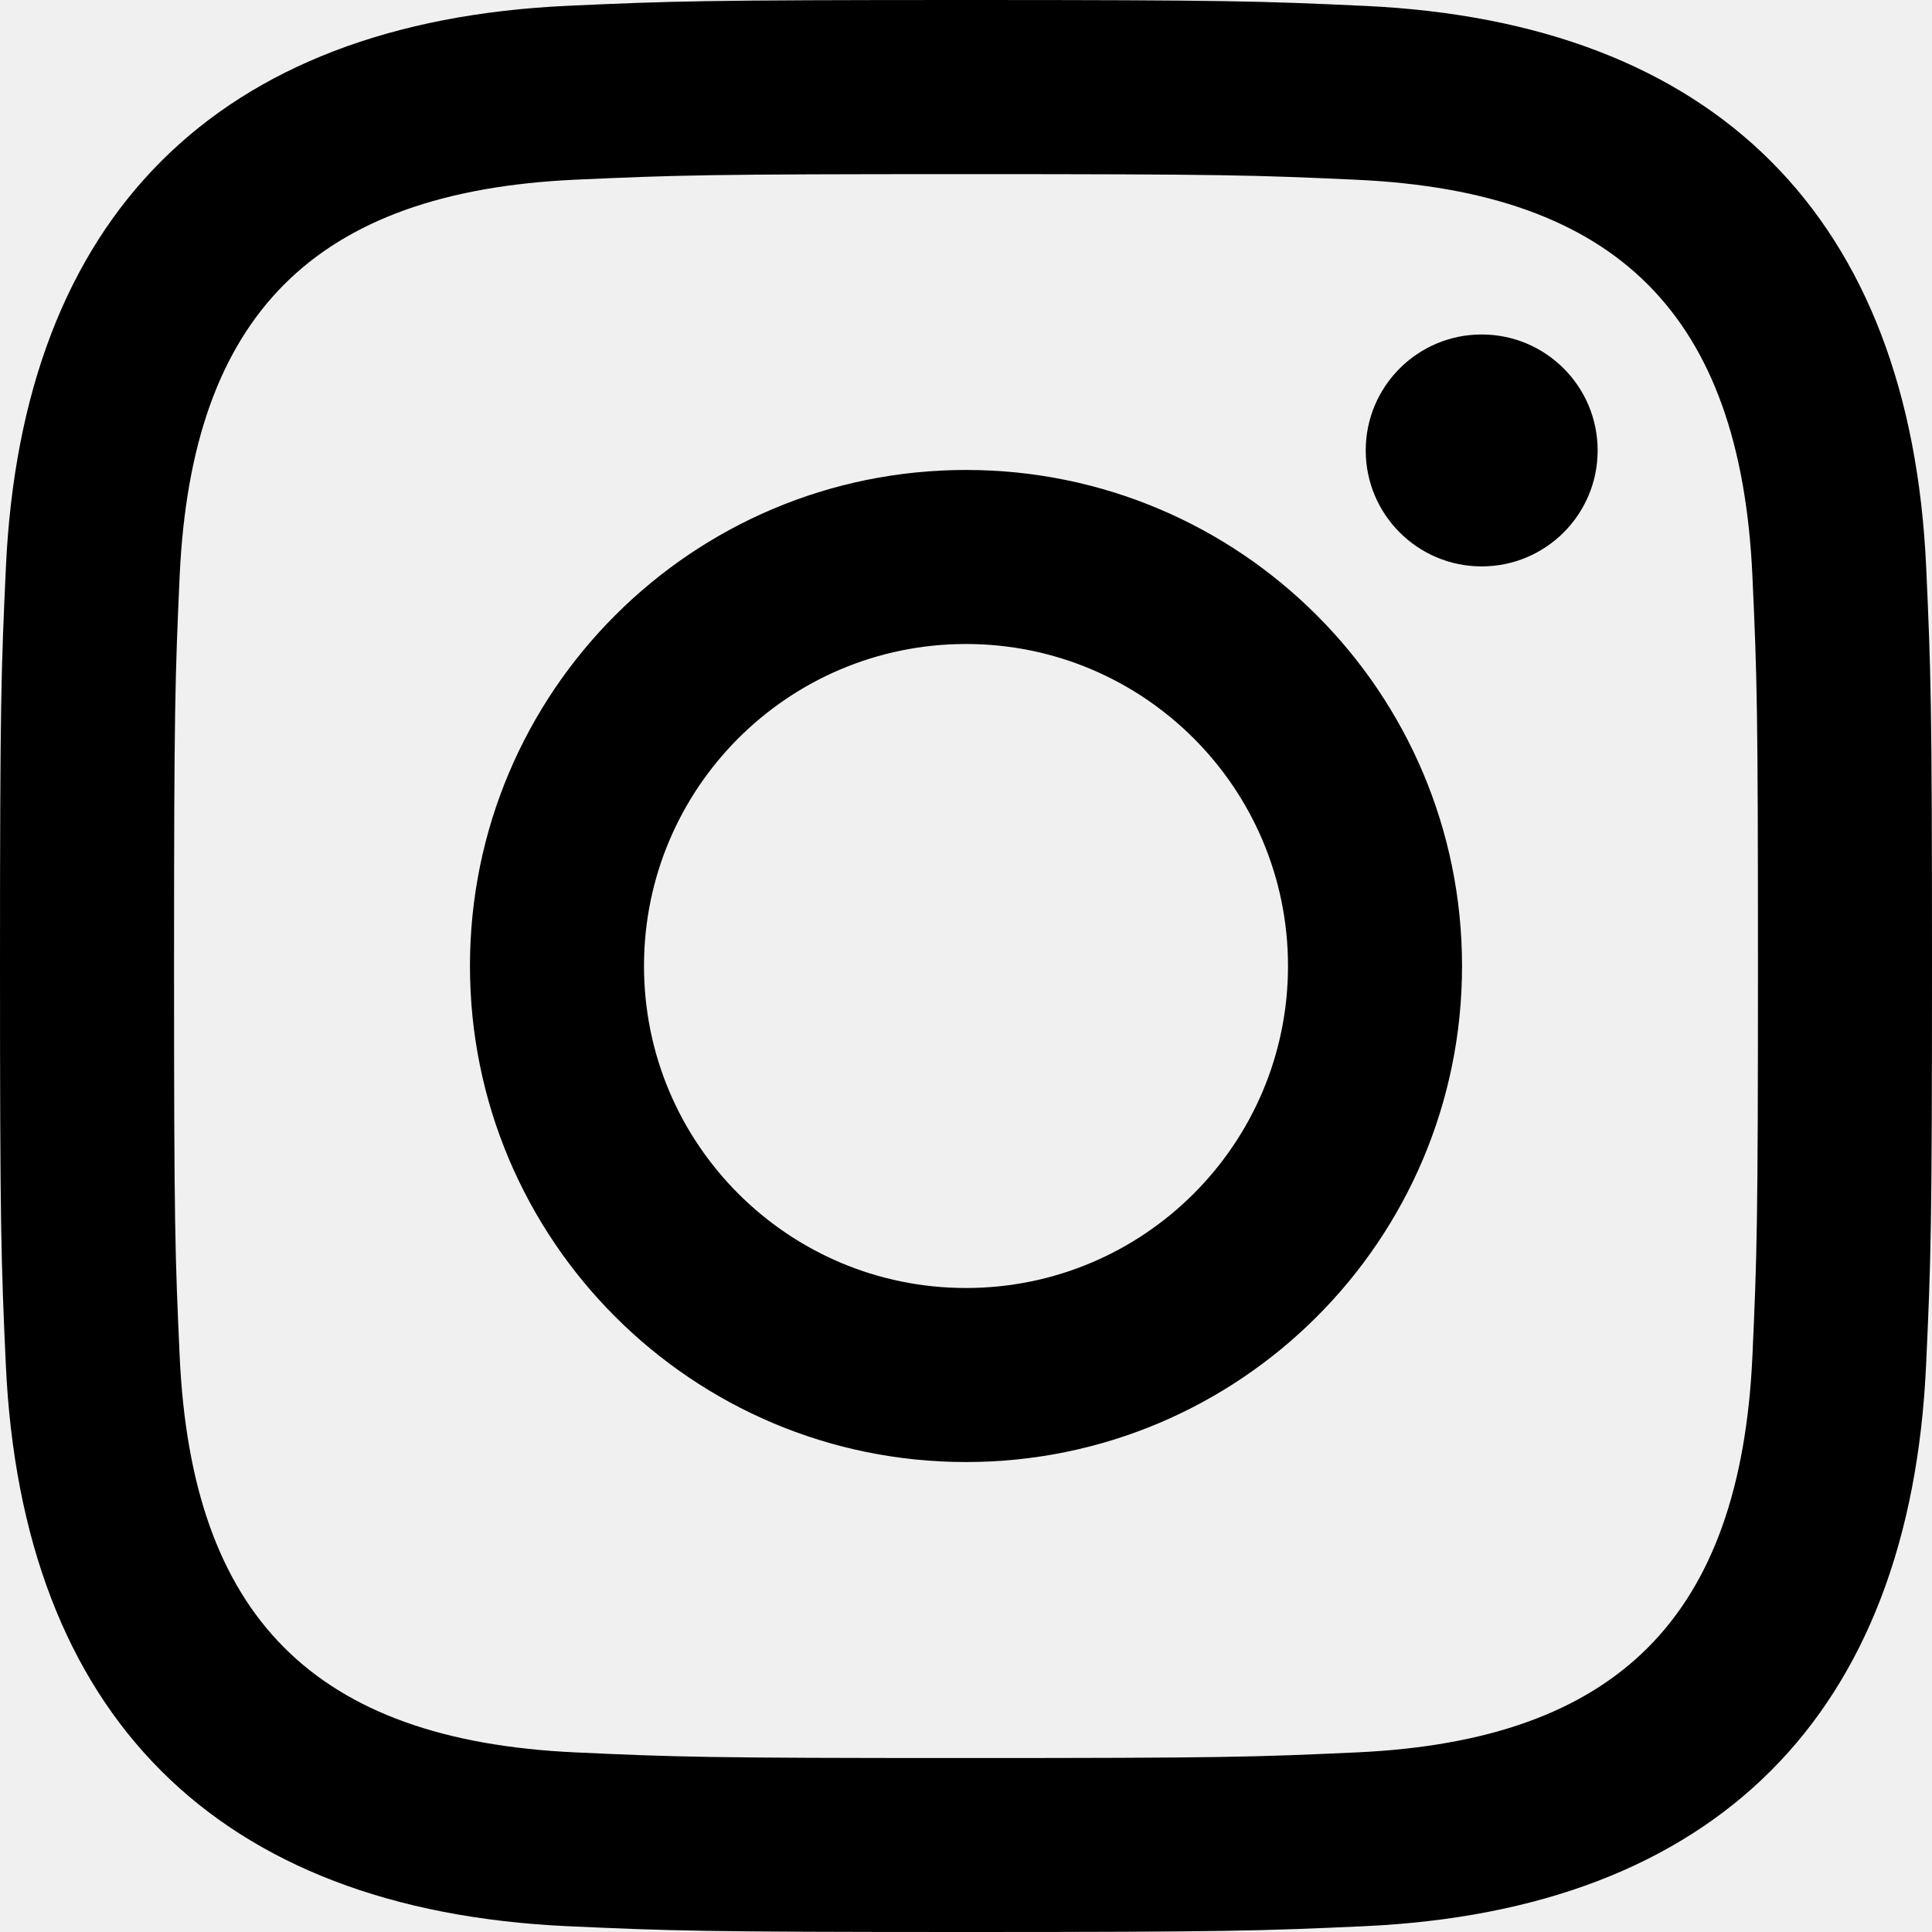
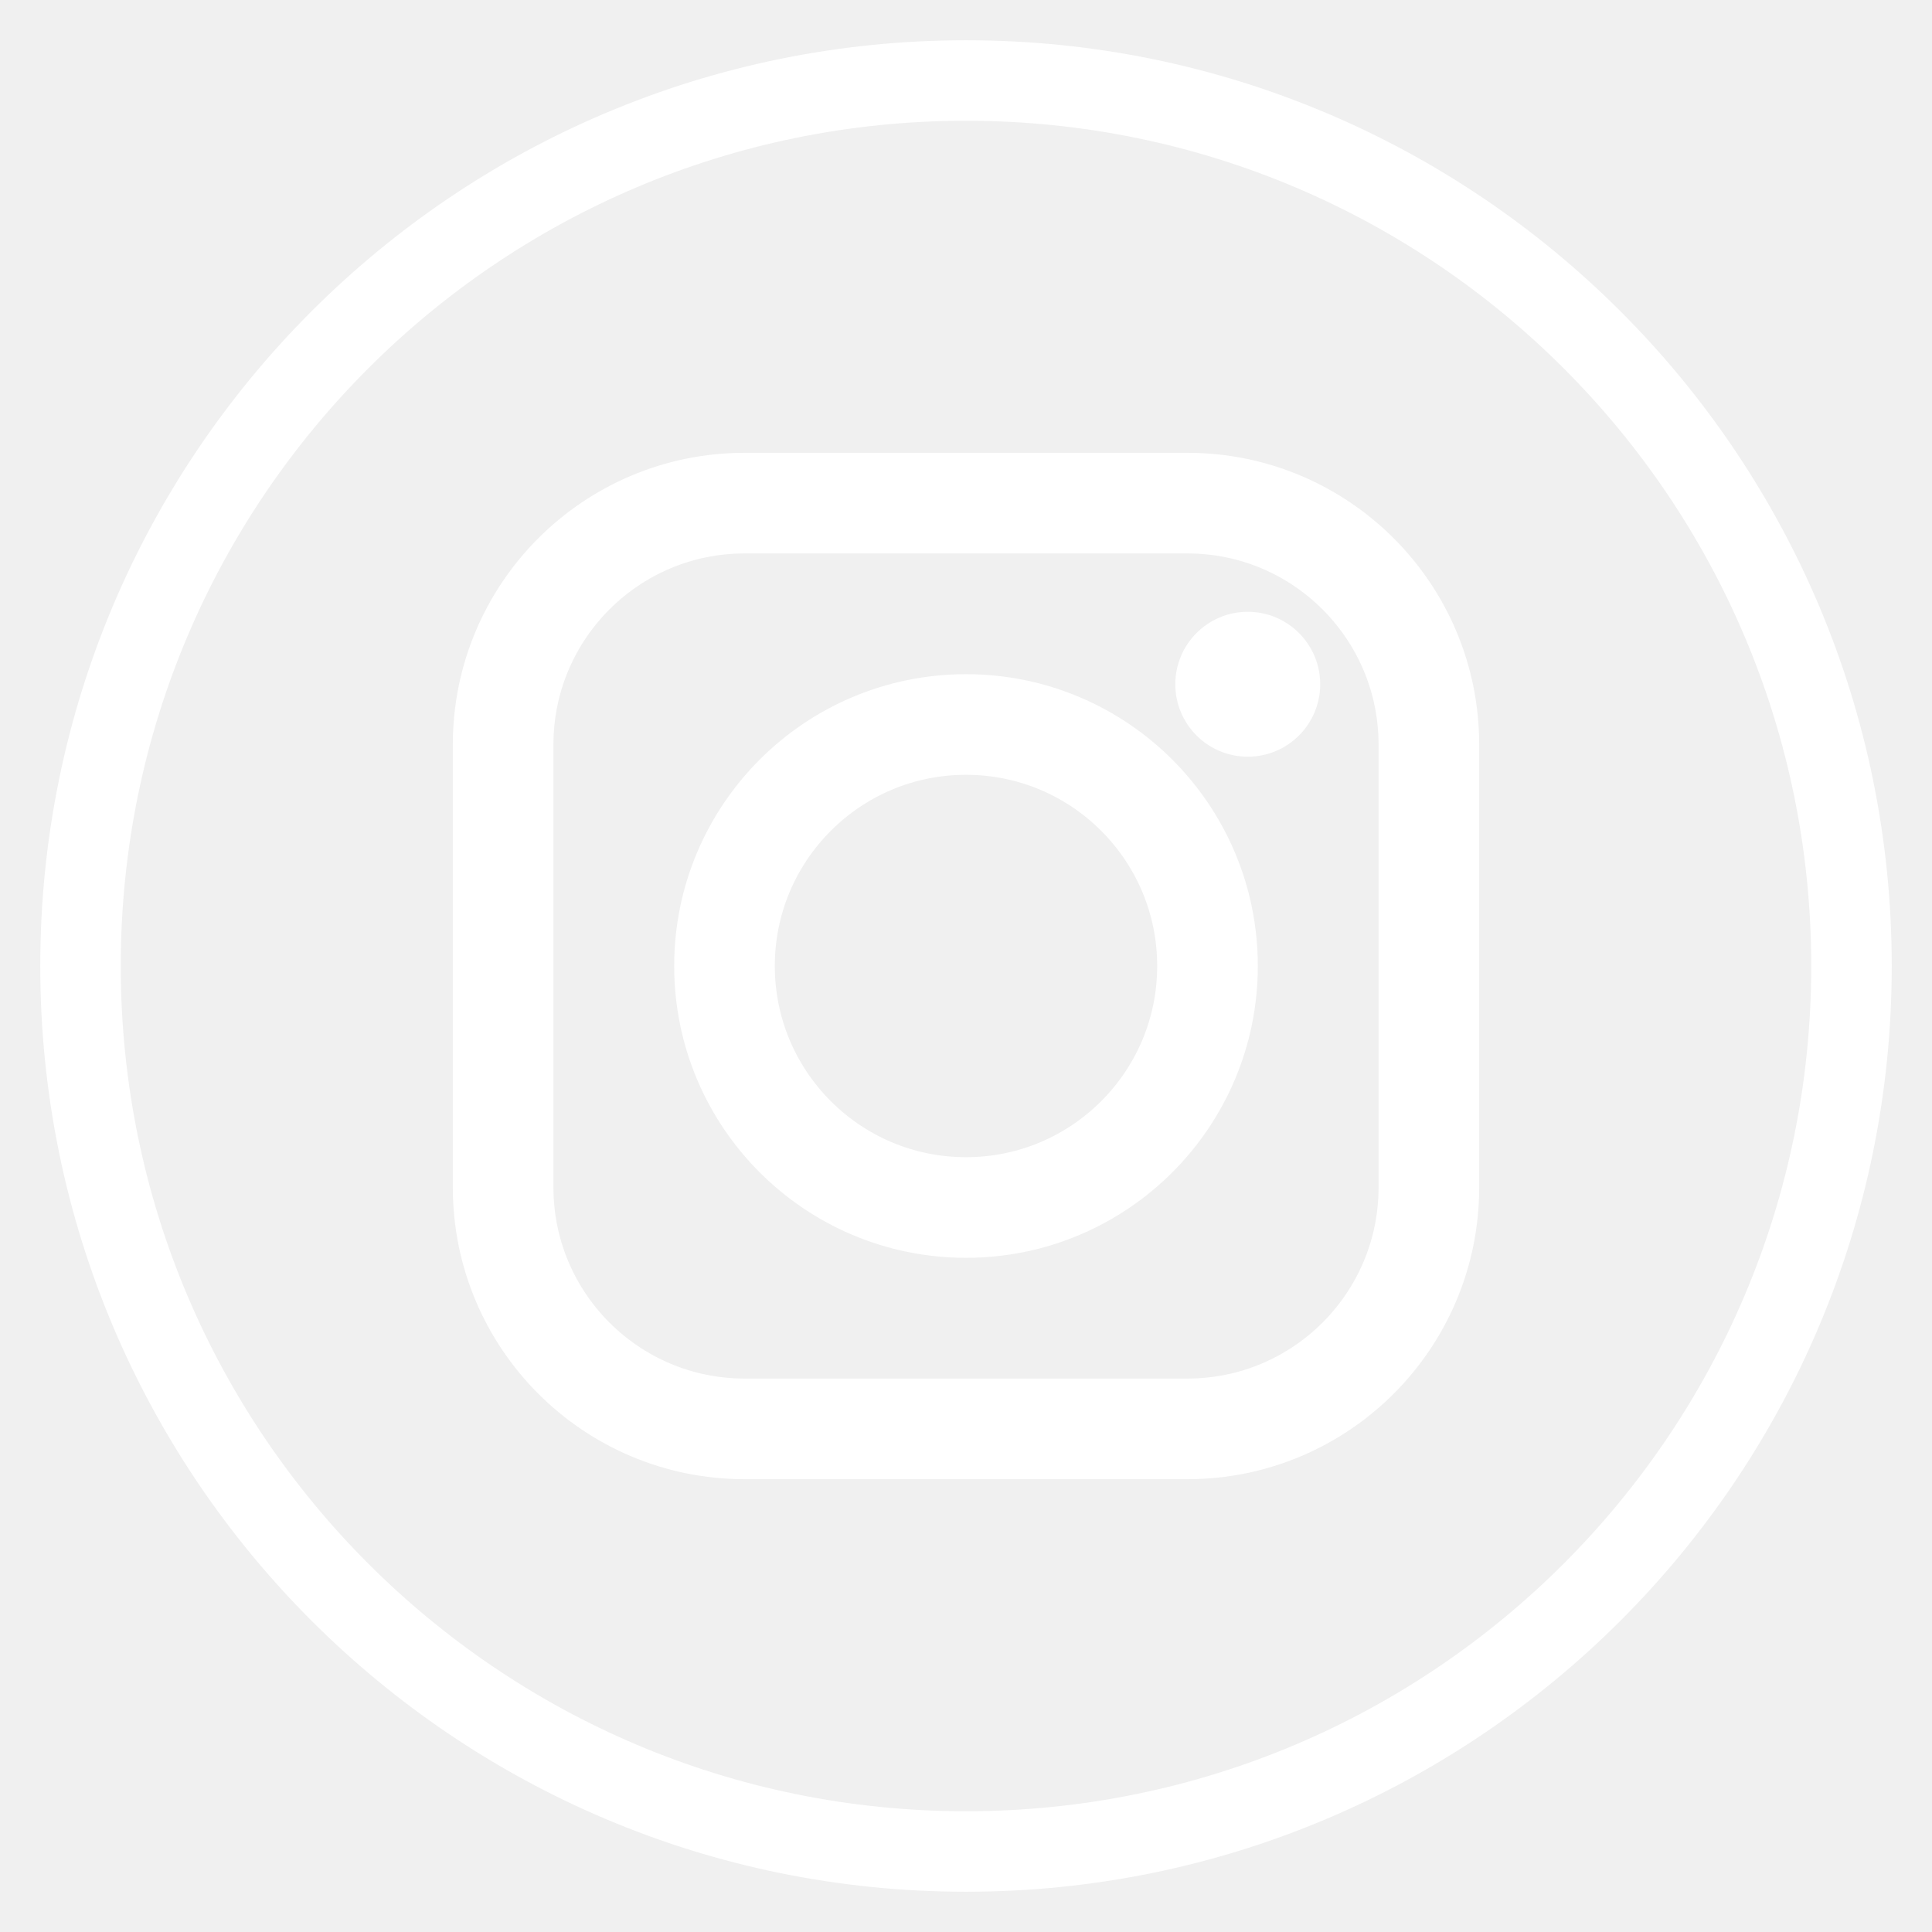
- <svg xmlns="http://www.w3.org/2000/svg" viewBox="0 0 24 24" width="24" height="24" fill="currentColor" aria-hidden="true">
-   <path d="M12 2.163c3.204 0 3.584.012 4.85.07 3.252.148 4.771 1.691 4.919 4.919.058 1.265.069 1.645.069 4.849 0 3.205-.012 3.584-.069 4.849-.149 3.225-1.664 4.771-4.919 4.919-1.266.058-1.644.07-4.85.07-3.204 0-3.584-.012-4.849-.07-3.26-.149-4.771-1.699-4.919-4.92-.058-1.265-.07-1.644-.07-4.849 0-3.204.013-3.583.07-4.849.149-3.227 1.664-4.771 4.919-4.919 1.266-.057 1.645-.069 4.849-.069zM12 0C8.741 0 8.333.014 7.053.072 2.695.272.273 2.69.073 7.052.014 8.333 0 8.741 0 12c0 3.259.014 3.668.072 4.948.2 4.358 2.618 6.78 6.98 6.98C8.333 23.986 8.741 24 12 24c3.259 0 3.668-.014 4.948-.072 4.354-.2 6.782-2.618 6.979-6.98.059-1.28.073-1.689.073-4.948 0-3.259-.014-3.667-.072-4.947-.196-4.354-2.617-6.78-6.979-6.98C15.668.014 15.259 0 12 0zm0 5.838a6.162 6.162 0 1 0 0 12.324 6.162 6.162 0 0 0 0-12.324zM12 16a4 4 0 1 1 0-8 4 4 0 0 1 0 8zm6.406-11.845a1.44 1.44 0 1 0 0 2.881 1.44 1.44 0 0 0 0-2.881z" />
+ <svg xmlns="http://www.w3.org/2000/svg" viewBox="0 0 48 48" width="48" height="48" aria-hidden="true">
+   <circle cx="24" cy="24" r="22" fill="none" stroke="#FFFFFF" stroke-width="2" />
+   <rect x="12.5" y="12.5" width="23" height="23" rx="6" ry="6" fill="none" stroke="#FFFFFF" stroke-width="2.5" />
+   <circle cx="24" cy="24" r="6" fill="none" stroke="#FFFFFF" stroke-width="2.5" />
+   <circle cx="31" cy="17" r="1.8" fill="#FFFFFF" />
</svg>
